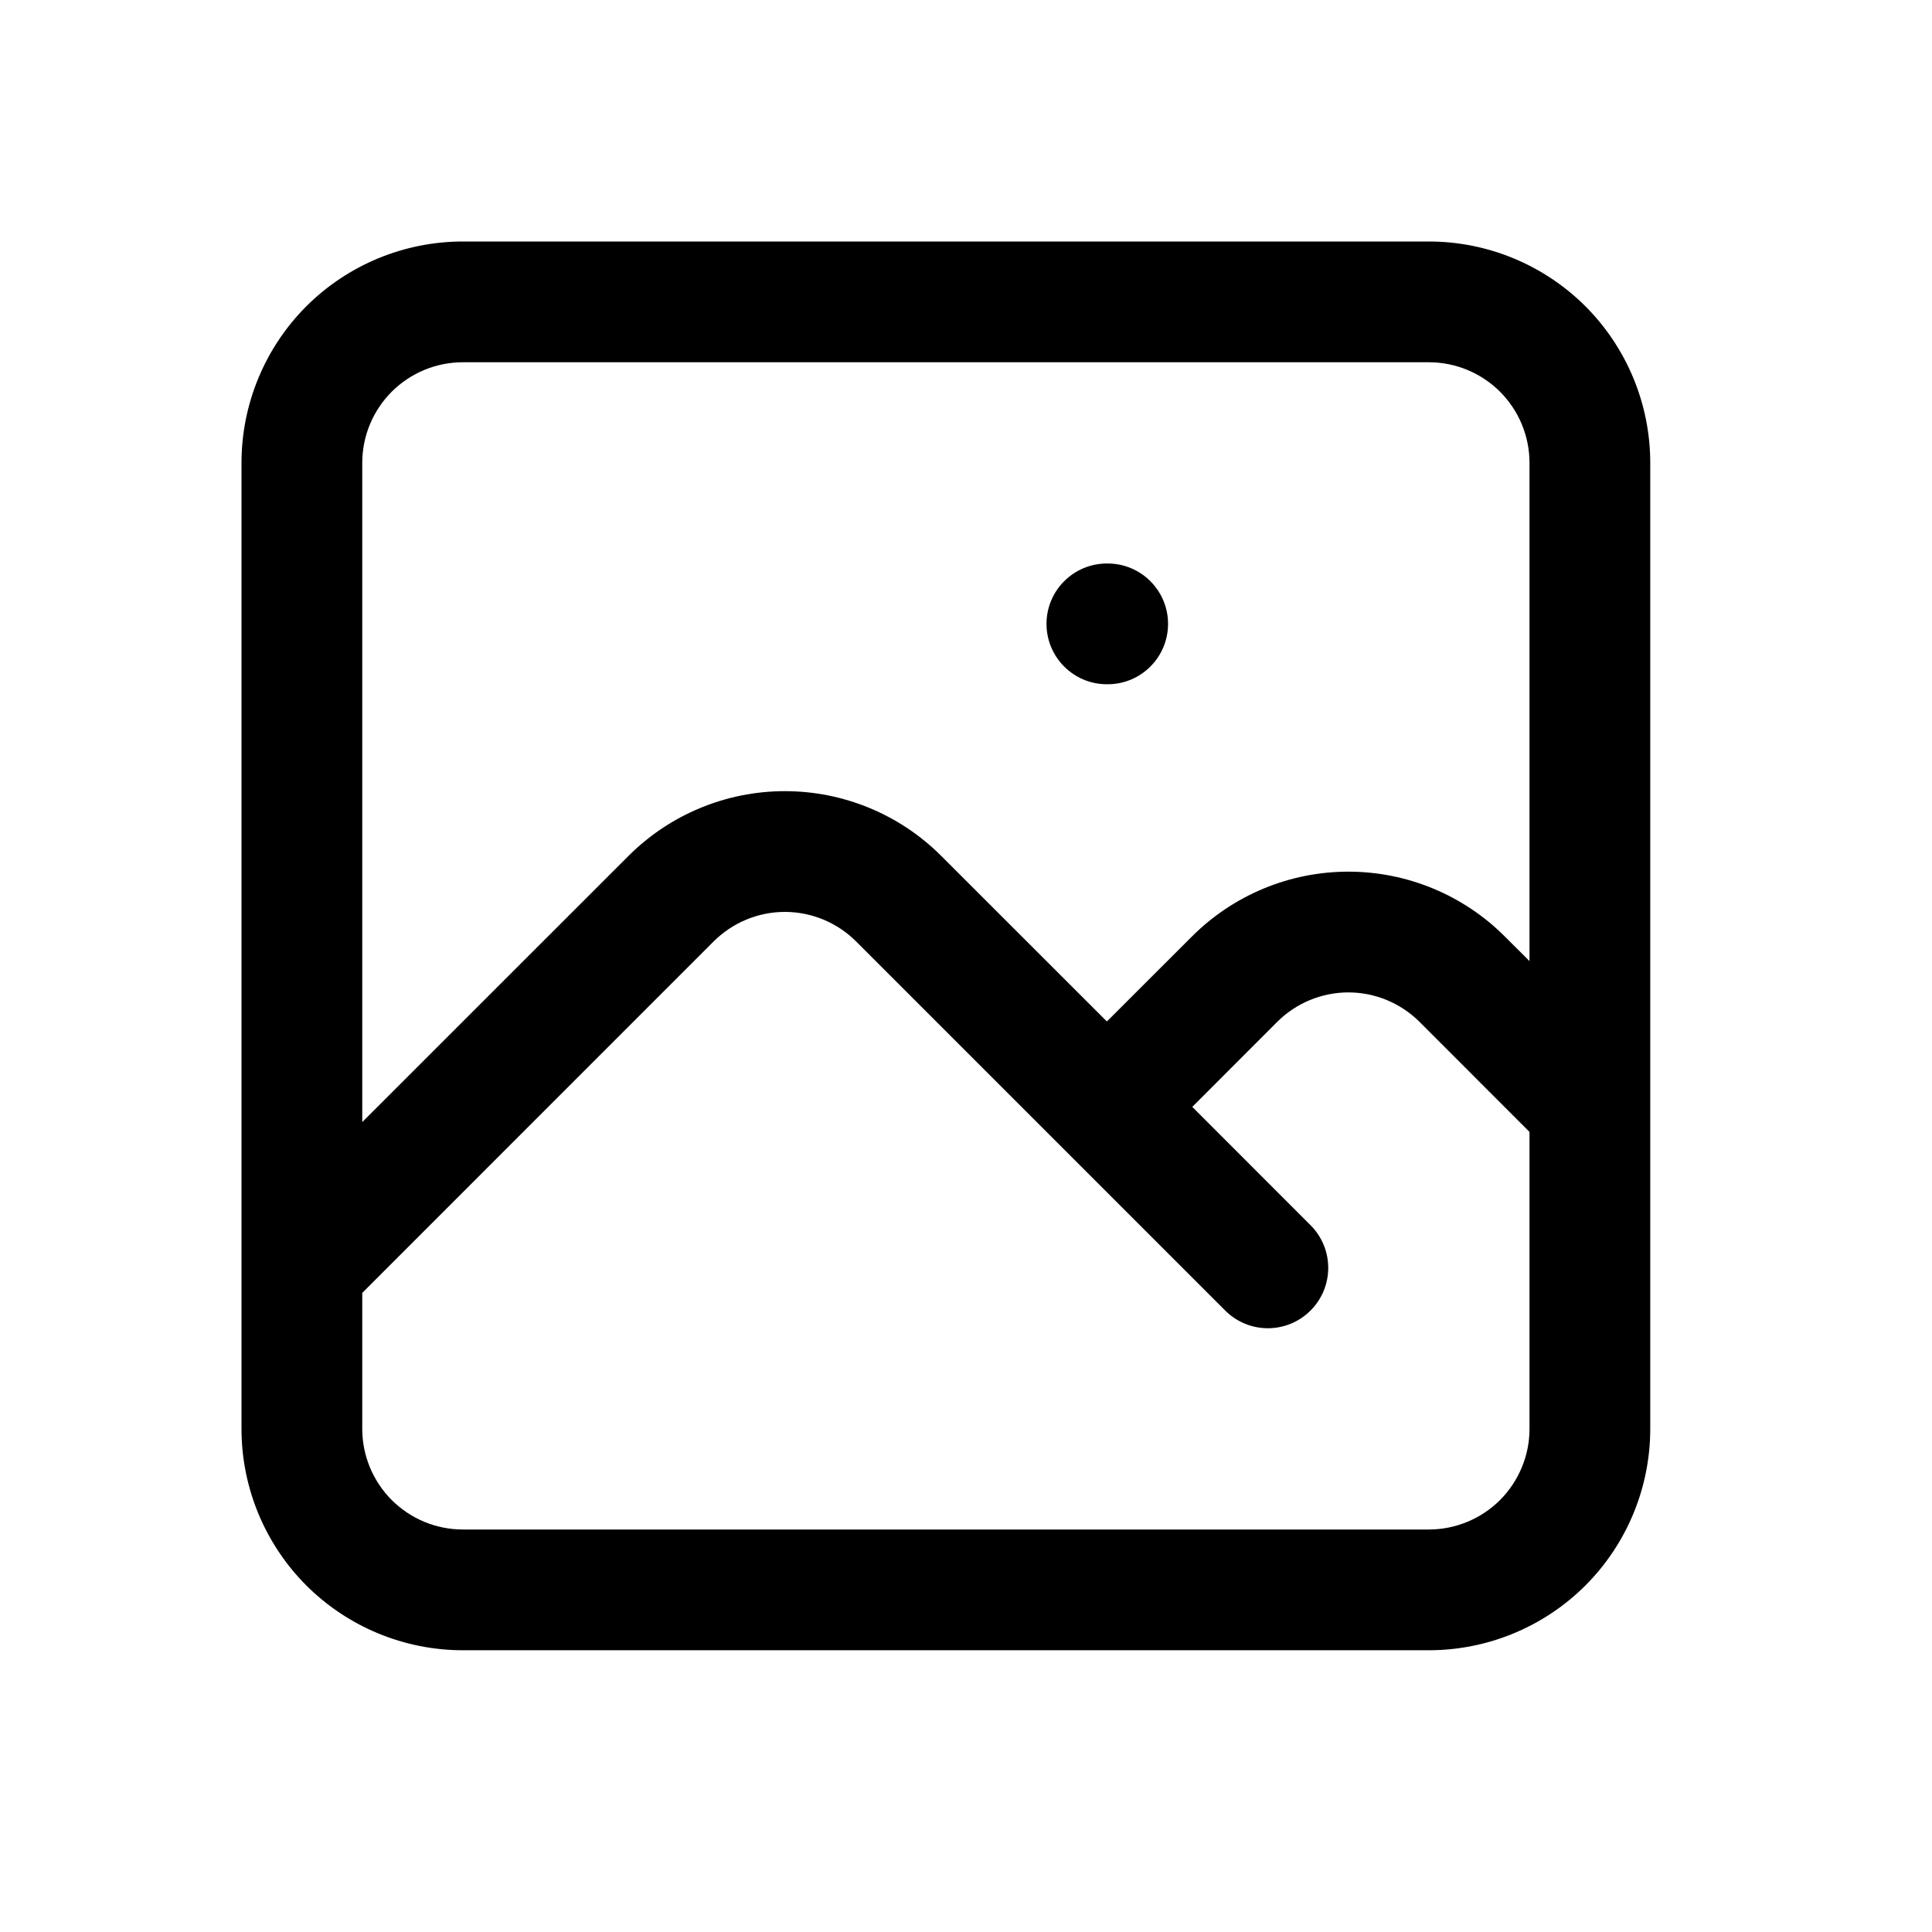
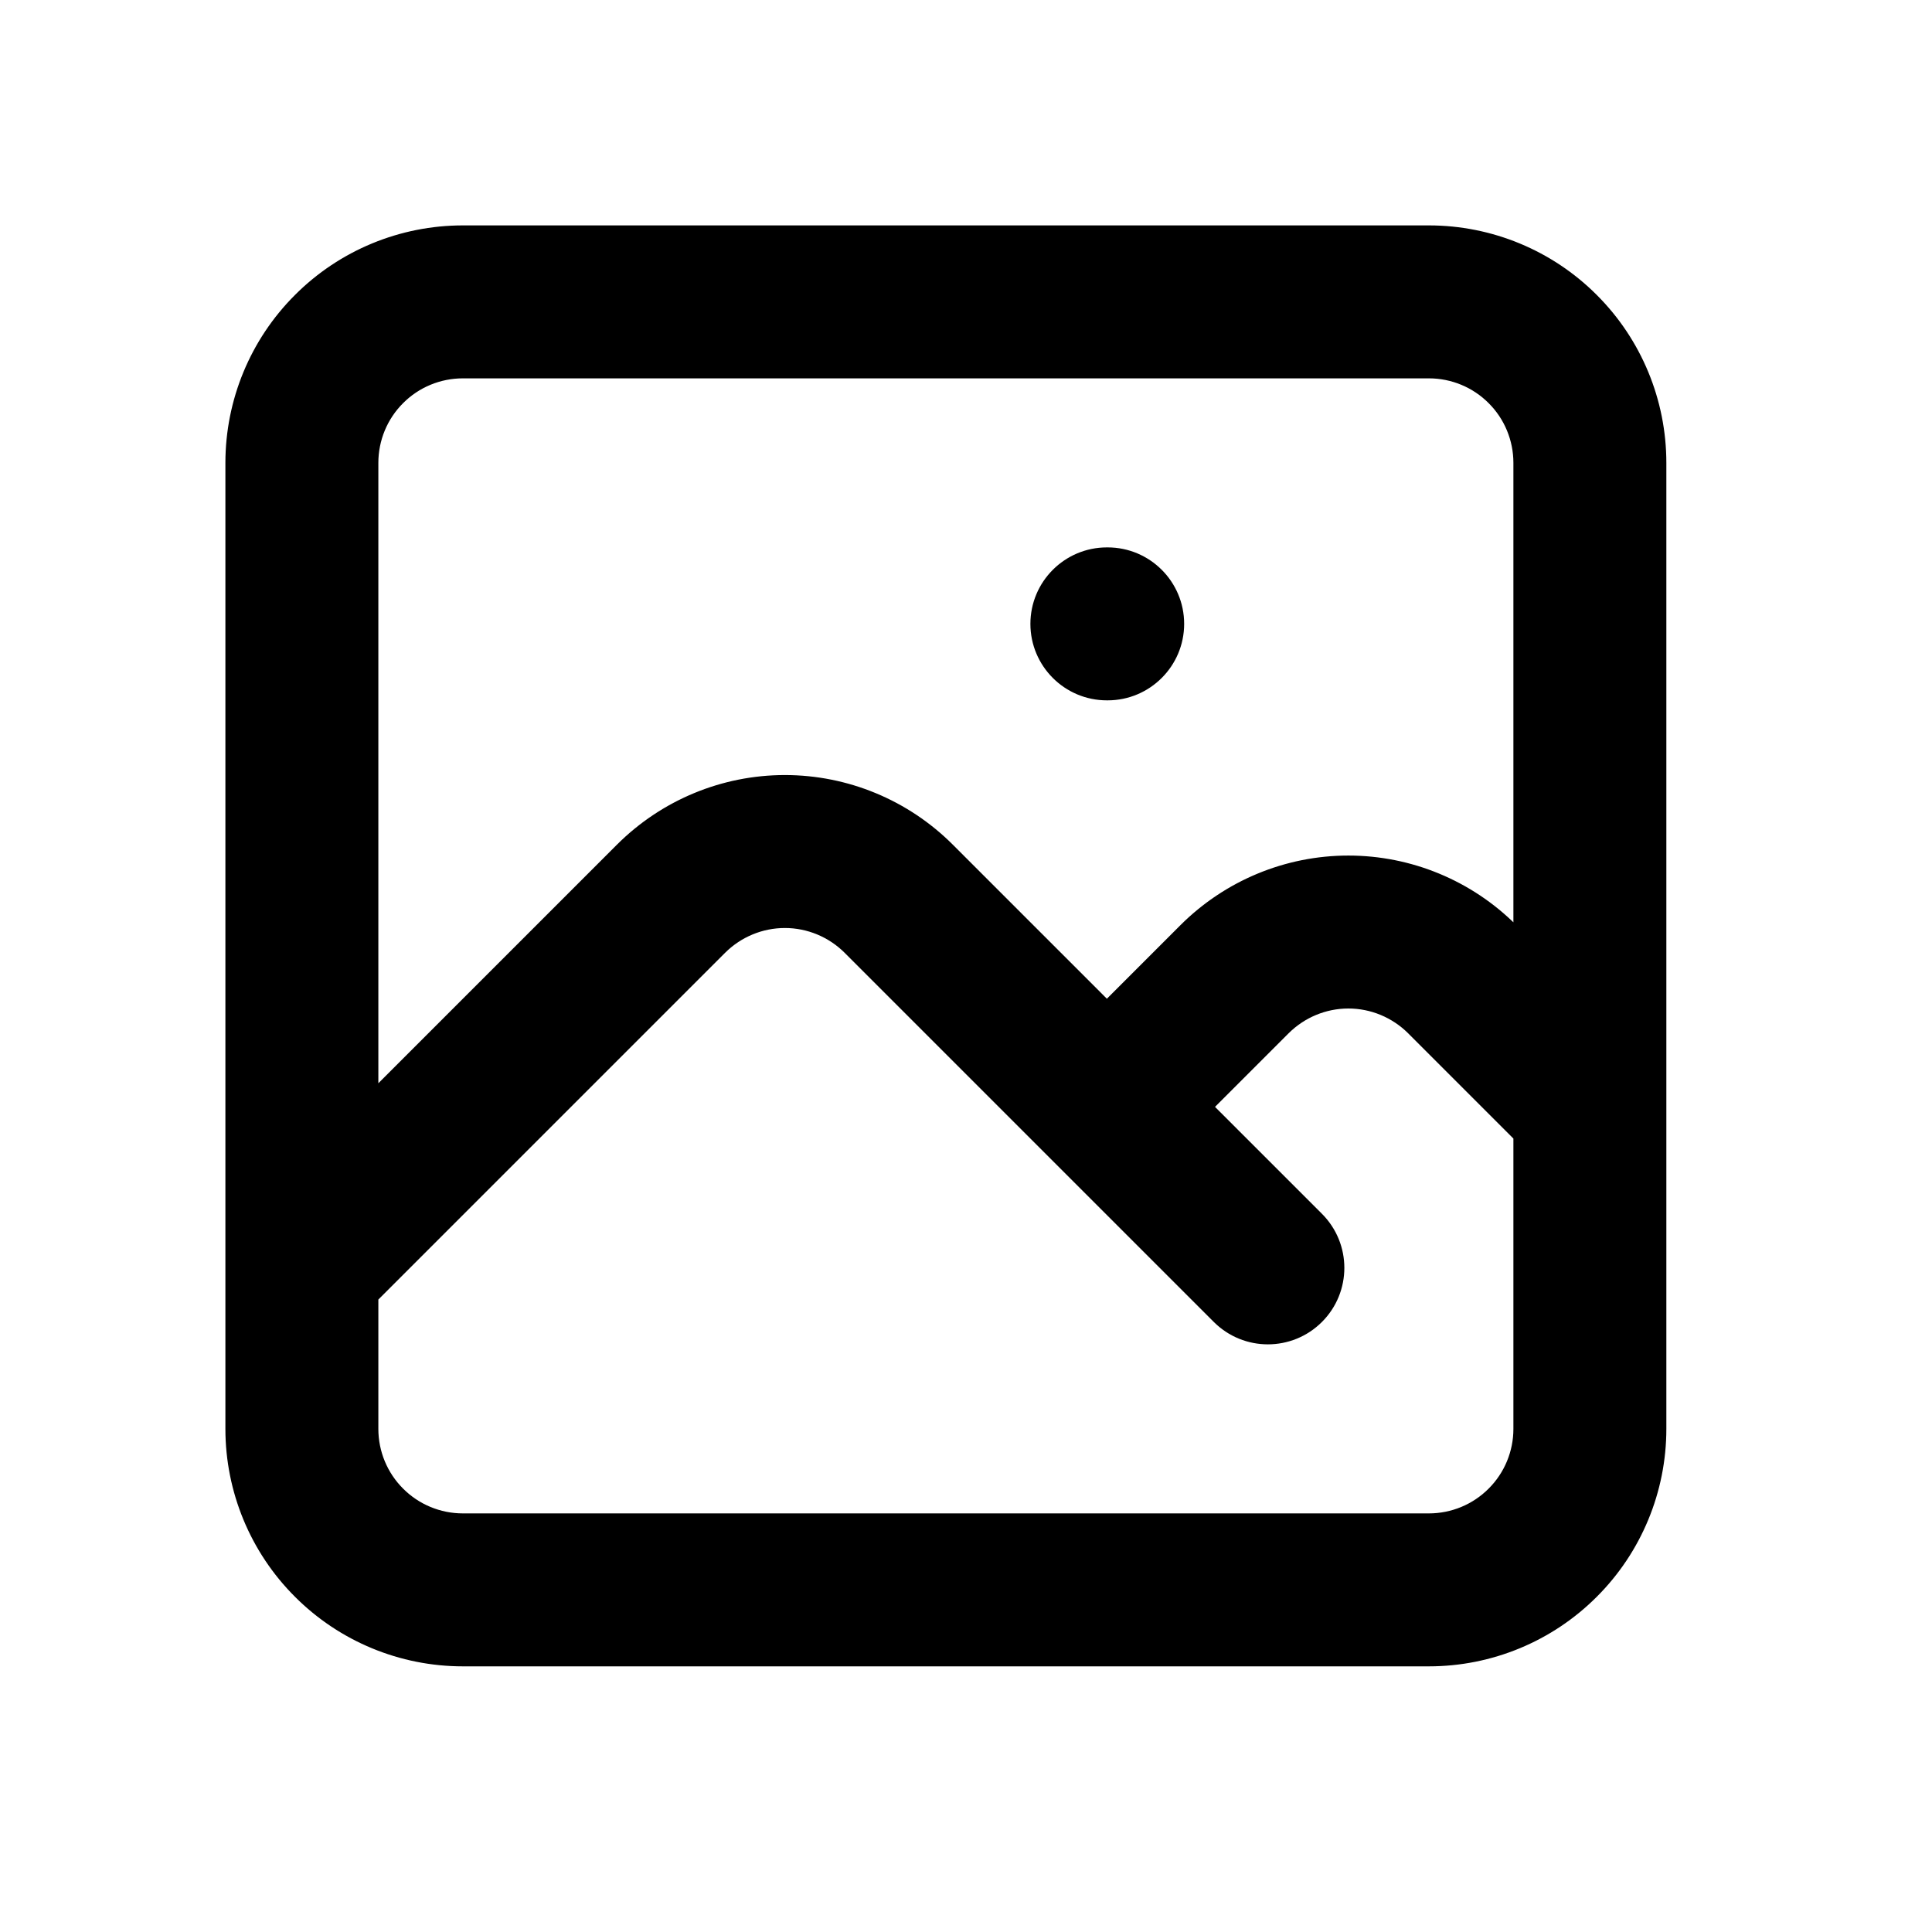
<svg xmlns="http://www.w3.org/2000/svg" width="24" height="24" viewBox="0 0 24 24" fill="none">
-   <path fill-rule="evenodd" clip-rule="evenodd" d="M3.805 3.805C4.321 3.29 5.021 3 5.75 3H17.75C18.479 3 19.179 3.29 19.695 3.805C20.21 4.321 20.5 5.021 20.5 5.75V17.75C20.5 18.479 20.21 19.179 19.695 19.695C19.179 20.21 18.479 20.5 17.75 20.5H5.75C5.021 20.5 4.321 20.21 3.805 19.695C3.29 19.179 3 18.479 3 17.75V5.75C3 5.021 3.29 4.321 3.805 3.805ZM4.5 16.061V17.75C4.5 18.081 4.632 18.399 4.866 18.634C5.101 18.868 5.418 19 5.75 19H17.75C18.081 19 18.399 18.868 18.634 18.634C18.868 18.399 19 18.081 19 17.75V14.061L17.634 12.694C17.634 12.694 17.634 12.694 17.634 12.694C17.399 12.46 17.081 12.328 16.75 12.328C16.419 12.328 16.101 12.46 15.866 12.694C15.866 12.694 15.866 12.694 15.866 12.694L14.811 13.75L16.28 15.22C16.573 15.513 16.573 15.987 16.28 16.28C15.987 16.573 15.513 16.573 15.22 16.28L10.634 11.694C10.634 11.694 10.634 11.694 10.634 11.694C10.399 11.46 10.081 11.328 9.75 11.328C9.419 11.328 9.101 11.46 8.866 11.694C8.866 11.694 8.866 11.694 8.866 11.694L4.5 16.061ZM13.75 12.689L11.694 10.634C11.179 10.118 10.479 9.828 9.75 9.828C9.021 9.828 8.321 10.118 7.806 10.634L4.5 13.939V5.75C4.5 5.418 4.632 5.101 4.866 4.866C5.101 4.632 5.418 4.5 5.75 4.5H17.75C18.081 4.5 18.399 4.632 18.634 4.866C18.868 5.101 19 5.418 19 5.75V11.939L18.694 11.634C18.179 11.118 17.479 10.828 16.75 10.828C16.021 10.828 15.322 11.118 14.806 11.634L13.75 12.689ZM13 7.75C13 7.336 13.336 7 13.75 7H13.76C14.174 7 14.51 7.336 14.51 7.75C14.51 8.164 14.174 8.5 13.76 8.5H13.75C13.336 8.5 13 8.164 13 7.75Z" fill="black" />
+   <path d="M13.75 12.548L11.765 10.563L11.765 10.563C11.231 10.029 10.506 9.728 9.75 9.728C8.994 9.728 8.27 10.029 7.735 10.563L7.735 10.563L4.6 13.698V5.75C4.6 5.445 4.721 5.152 4.937 4.937C5.152 4.721 5.445 4.6 5.75 4.6H17.75C18.055 4.6 18.348 4.721 18.563 4.937C18.779 5.152 18.9 5.445 18.9 5.75V11.698L18.765 11.563L18.765 11.563C18.231 11.029 17.506 10.728 16.75 10.728C15.994 10.728 15.27 11.029 14.735 11.563L14.735 11.563L13.75 12.548ZM5.75 2.9C4.994 2.9 4.269 3.2 3.735 3.735C3.2 4.269 2.9 4.994 2.9 5.75V17.75C2.9 18.506 3.2 19.231 3.735 19.765C4.269 20.3 4.994 20.6 5.75 20.6H17.75C18.506 20.6 19.231 20.3 19.765 19.765C20.3 19.231 20.6 18.506 20.6 17.75V5.75C20.6 4.994 20.3 4.269 19.765 3.735C19.231 3.2 18.506 2.9 17.75 2.9H5.75ZM4.6 17.75V16.102L8.937 11.765C8.937 11.765 8.937 11.765 8.937 11.765C9.153 11.55 9.445 11.428 9.75 11.428C10.055 11.428 10.347 11.55 10.563 11.765C10.563 11.765 10.563 11.765 10.563 11.765L15.149 16.351C15.481 16.683 16.019 16.683 16.351 16.351C16.683 16.019 16.683 15.481 16.351 15.149L14.952 13.75L15.937 12.765C15.937 12.765 15.937 12.765 15.937 12.765C16.153 12.55 16.445 12.428 16.75 12.428C17.055 12.428 17.347 12.55 17.563 12.765C17.563 12.765 17.563 12.765 17.563 12.765L18.9 14.102V17.75C18.9 18.055 18.779 18.348 18.563 18.563C18.348 18.779 18.055 18.9 17.75 18.9H5.75C5.445 18.9 5.152 18.779 4.937 18.563C4.721 18.348 4.6 18.055 4.6 17.75ZM13.75 6.9C13.281 6.9 12.9 7.281 12.9 7.75C12.9 8.219 13.281 8.6 13.75 8.6H13.76C14.229 8.6 14.61 8.219 14.61 7.75C14.61 7.281 14.229 6.9 13.76 6.9H13.75Z" fill="black" stroke="black" stroke-width="0.2" stroke-linecap="round" stroke-linejoin="round" />
</svg>
